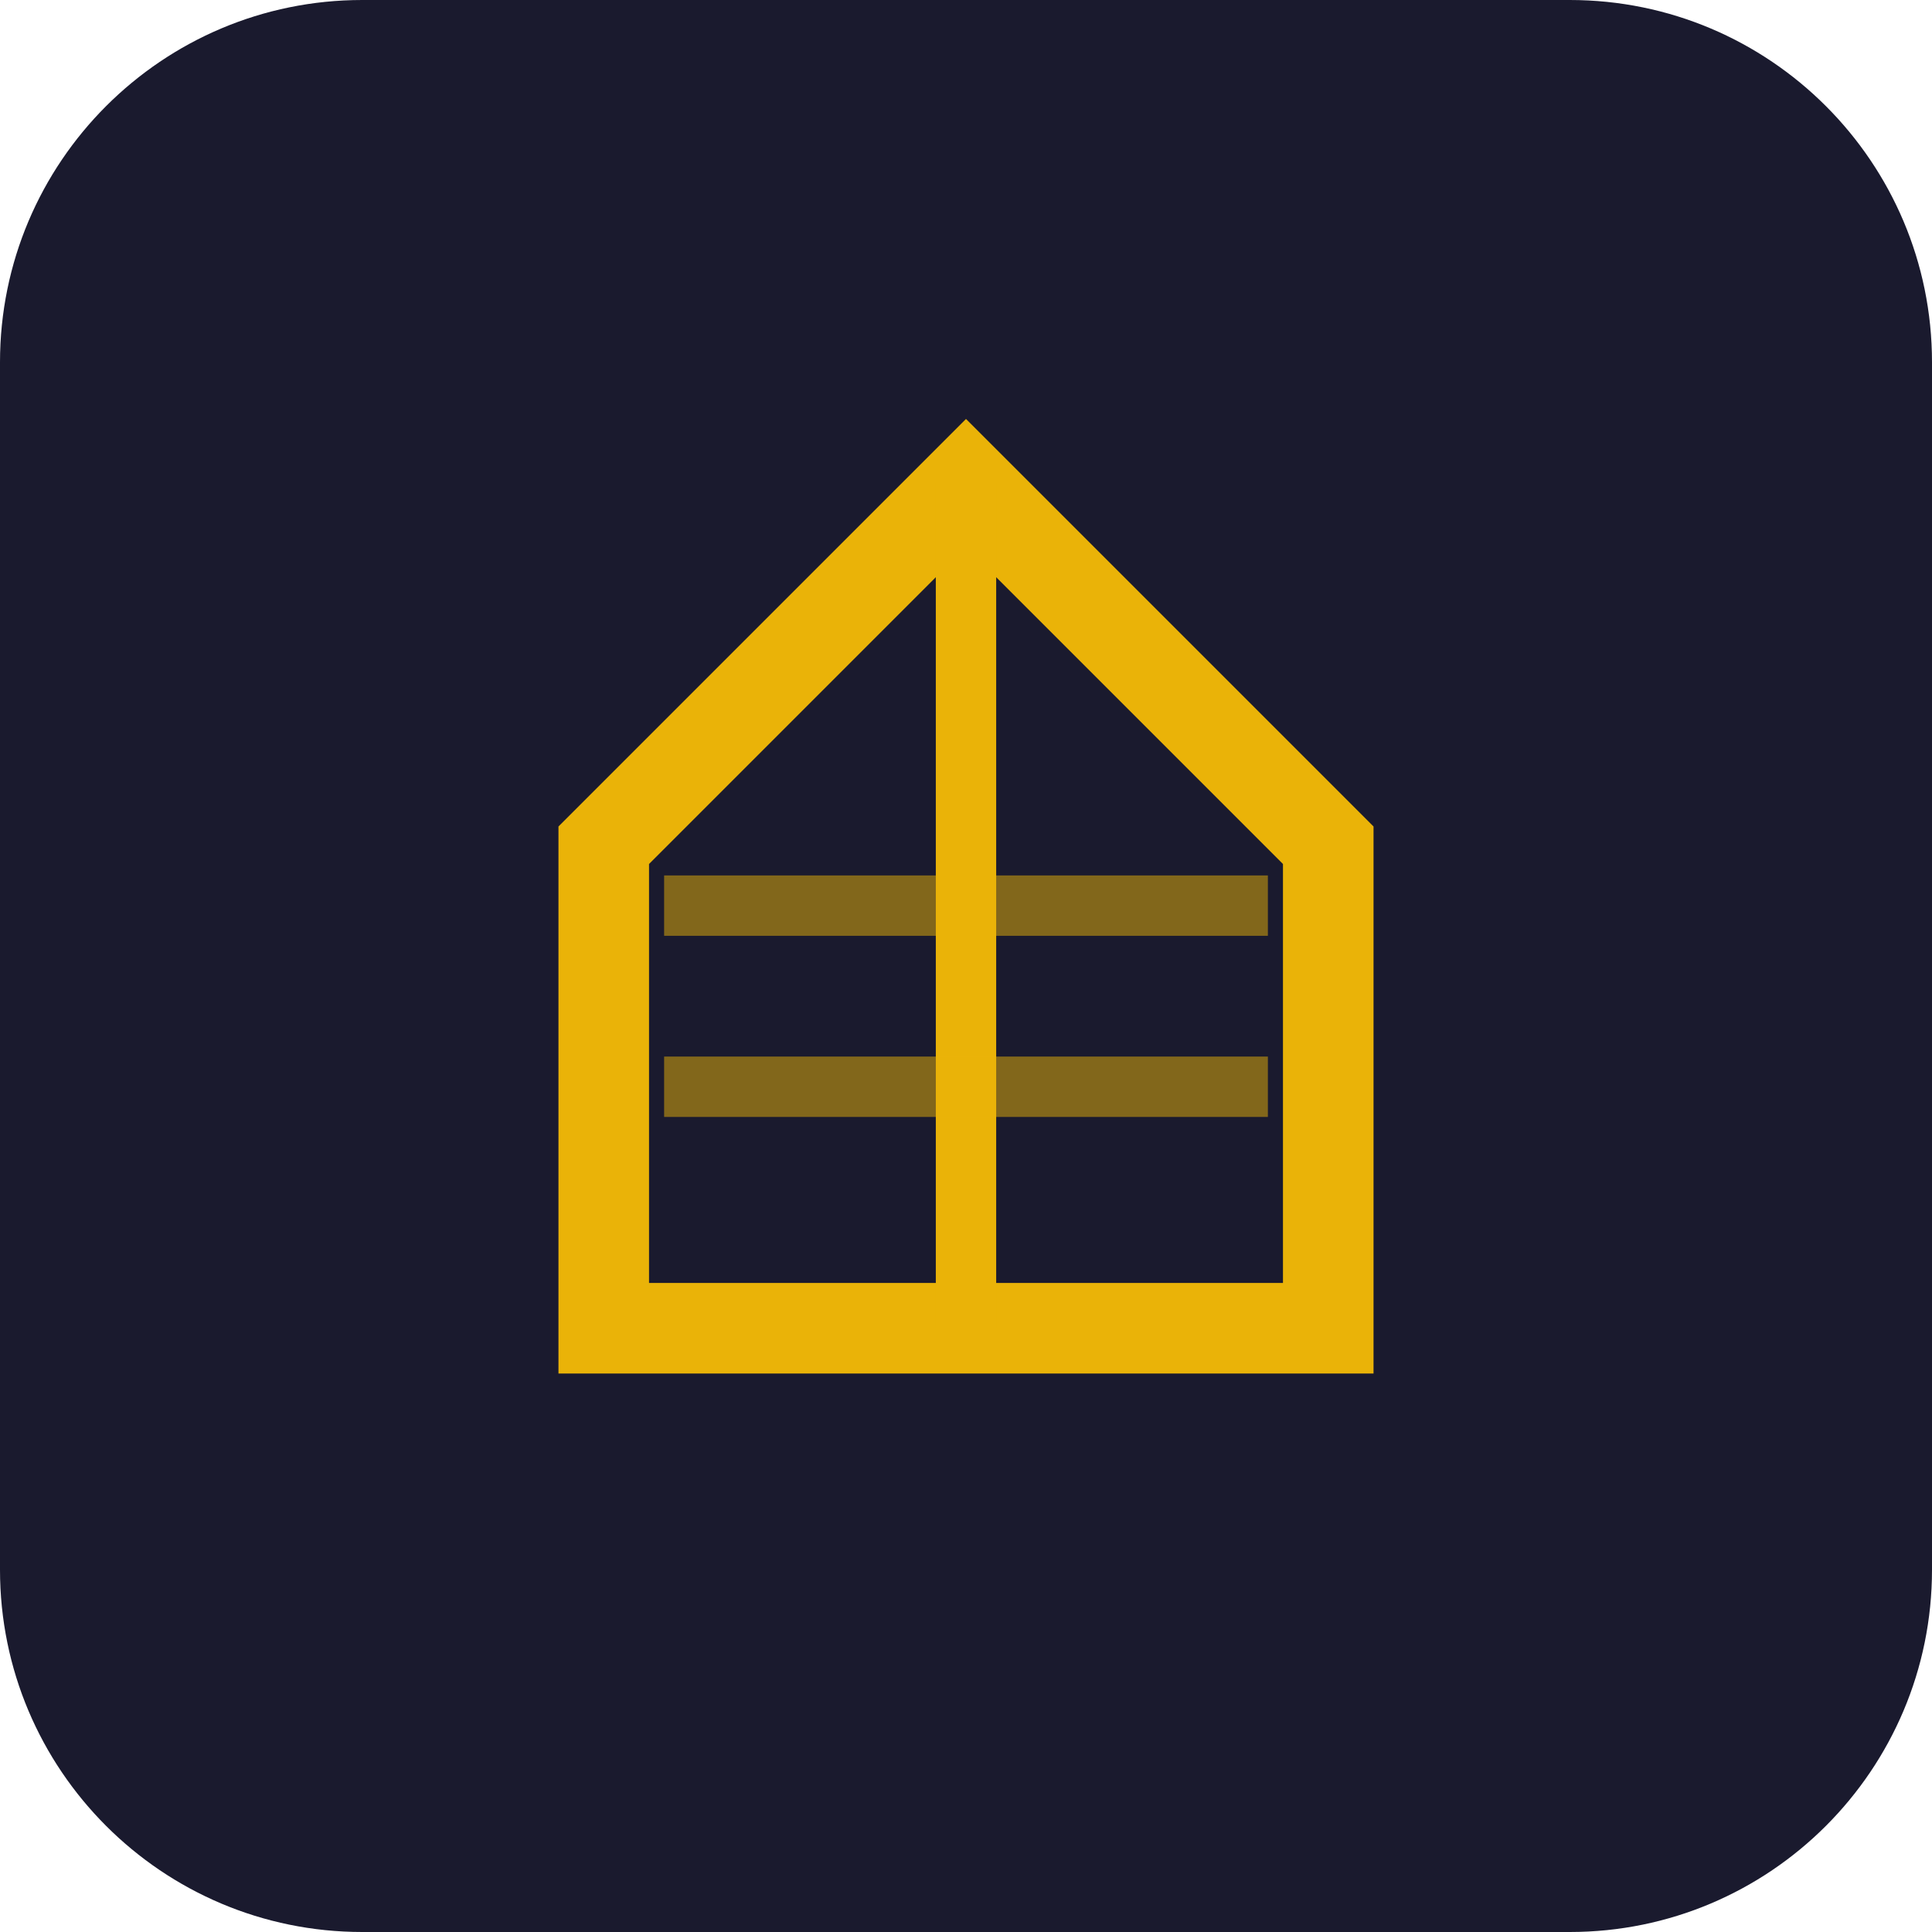
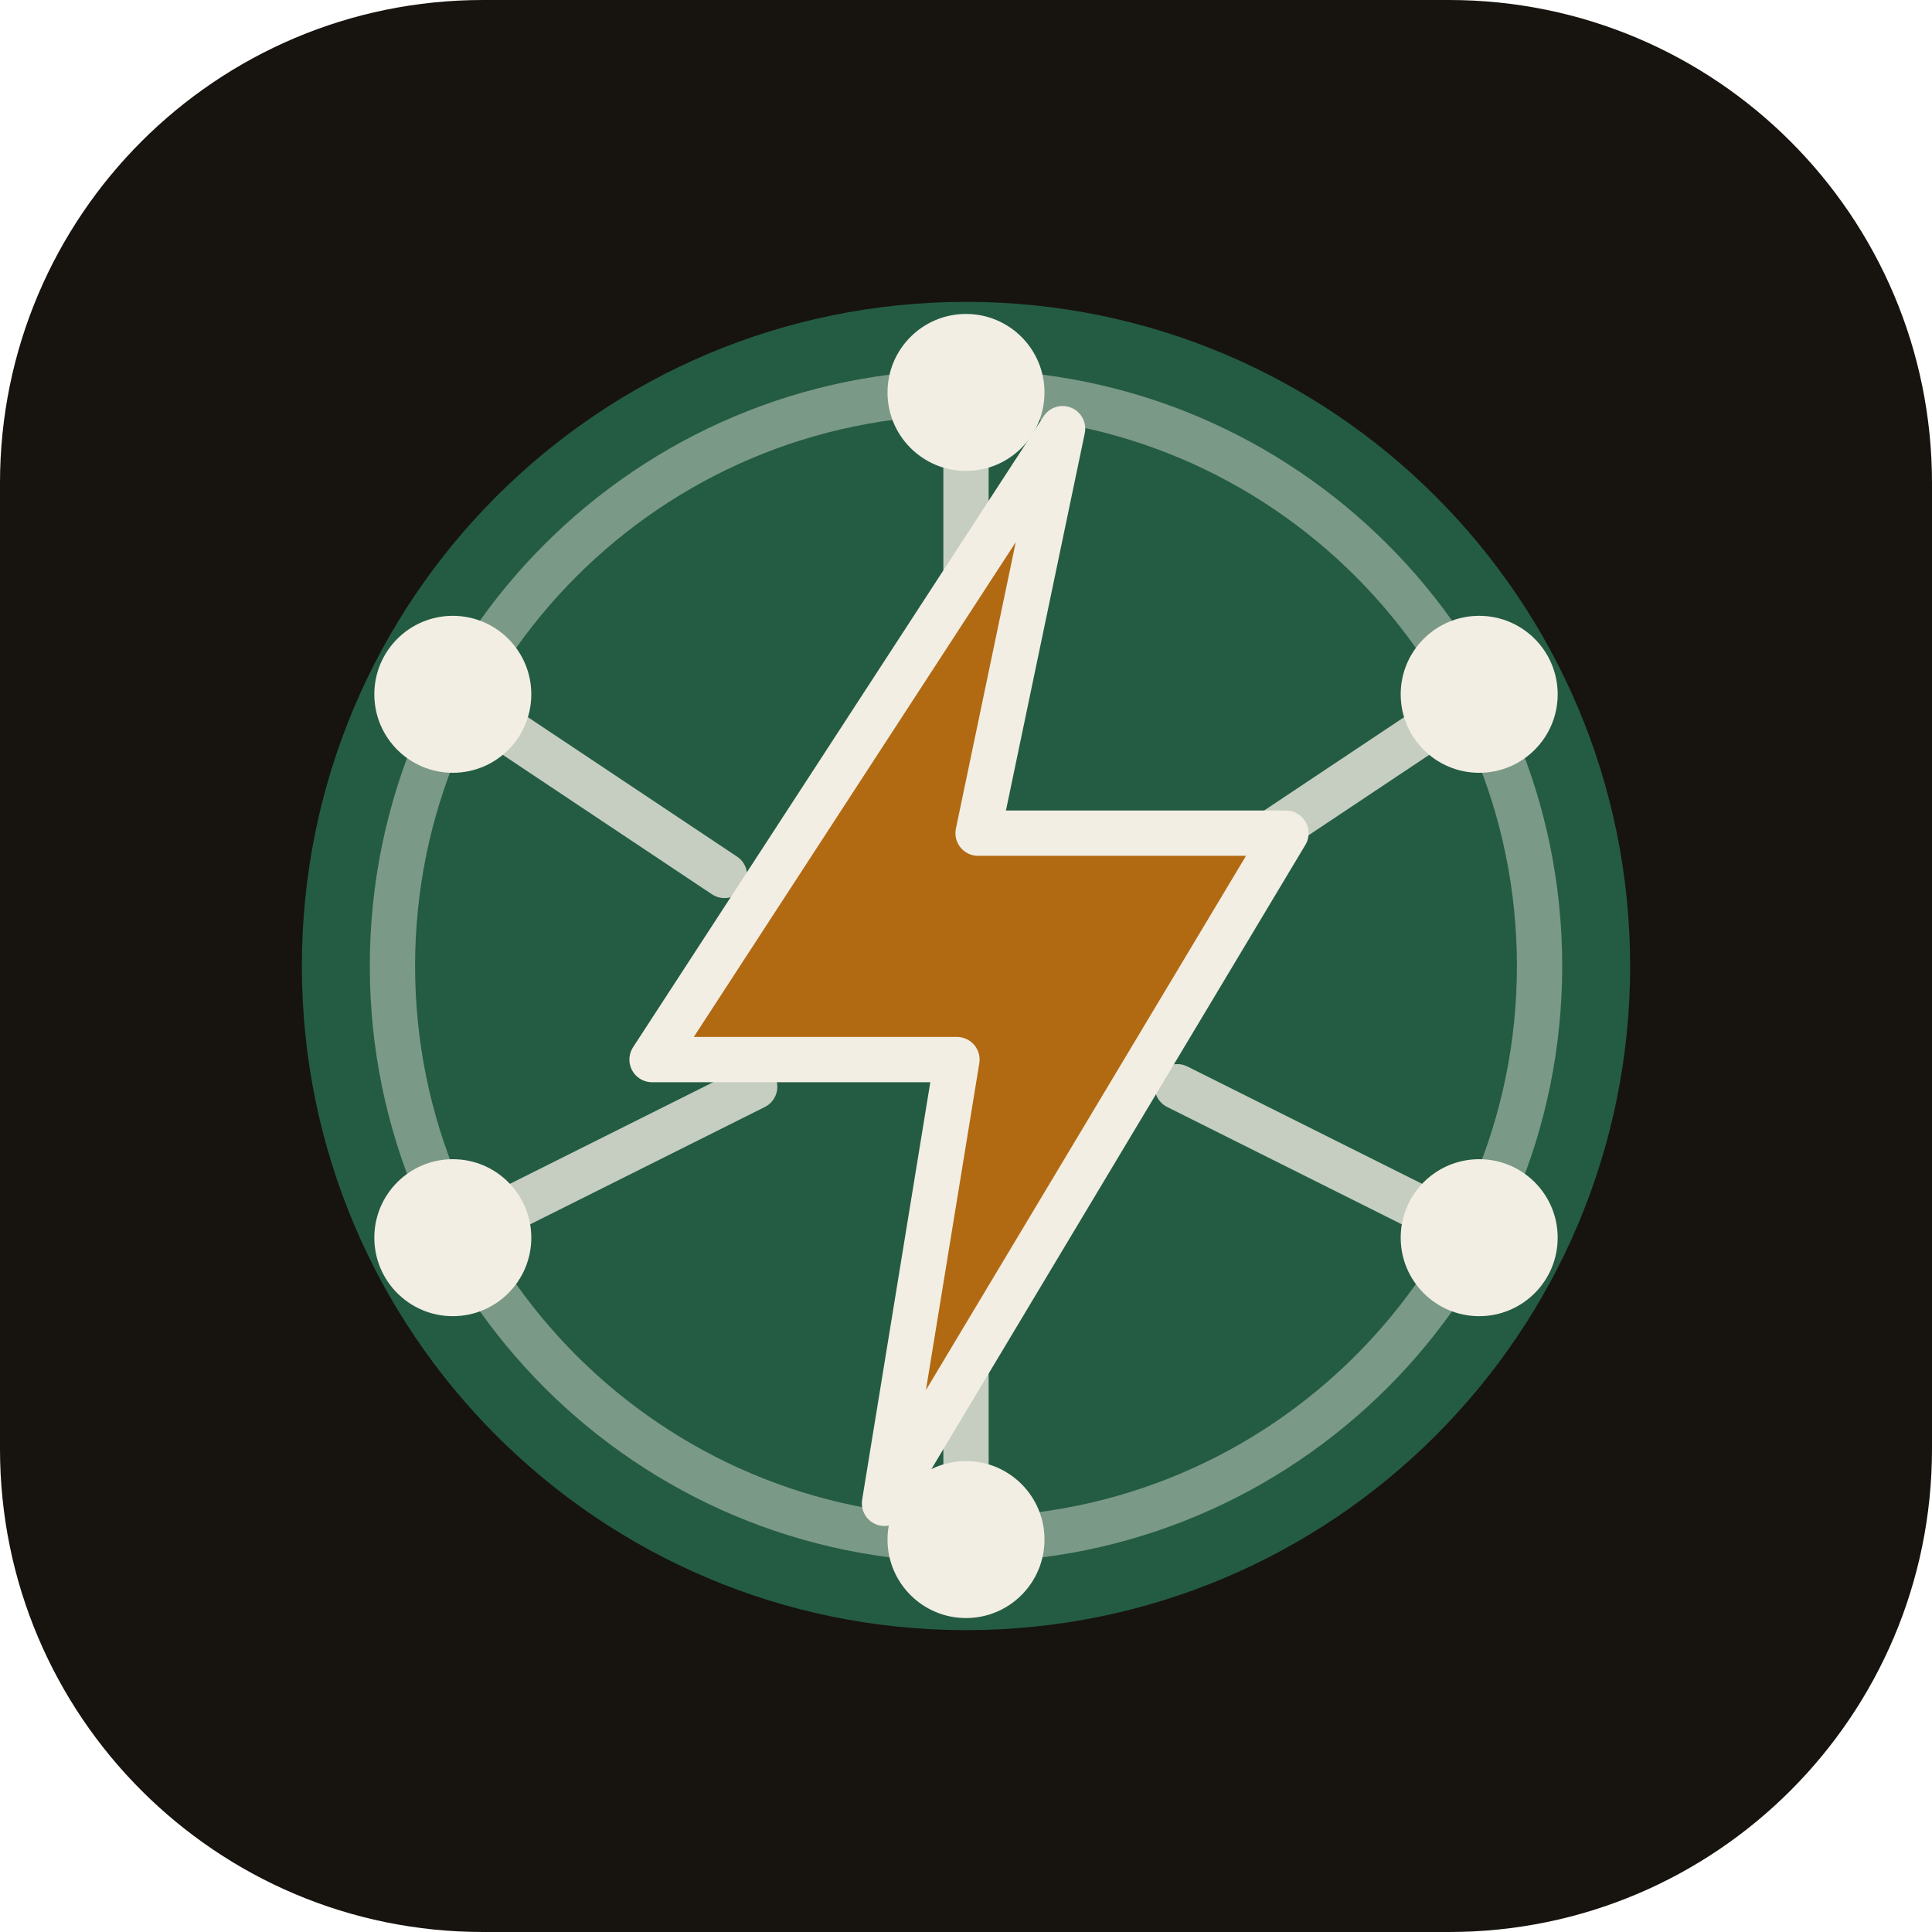
- <svg xmlns="http://www.w3.org/2000/svg" viewBox="0 0 64 64">
-   <rect width="64" height="64" rx="12" fill="#1a1a2e" />
-   <path d="M20 44V28l12-12 12 12v16H20z" fill="none" stroke="#eab308" stroke-width="3" />
-   <path d="M32 16v28" stroke="#eab308" stroke-width="2" />
-   <path d="M22 30h20M22 36h20" stroke="#eab308" stroke-width="2" opacity="0.5" />
+ <svg xmlns="http://www.w3.org/2000/svg" viewBox="0 0 64 64" role="img" aria-labelledby="title desc">
+   <rect width="64" height="64" rx="16" fill="#17140F" />
+   <circle cx="32" cy="32" r="22" fill="#245C43" />
+   <circle cx="32" cy="32" r="19" fill="none" stroke="#F2EEE4" stroke-width="1.5" opacity=".42" />
+   <g fill="none" stroke="#F2EEE4" stroke-linecap="round" stroke-width="1.5" opacity=".78">
+     <path d="M32 13v10M49 23l-9 6M49 41l-10-5M32 51V41M15 41l10-5M15 23l9 6" />
+   </g>
+   <g fill="#F2EEE4">
+     <circle cx="32" cy="13" r="2.6" />
+     <circle cx="49" cy="23" r="2.6" />
+     <circle cx="49" cy="41" r="2.6" />
+     <circle cx="32" cy="51" r="2.6" />
+     <circle cx="15" cy="41" r="2.6" />
+     <circle cx="15" cy="23" r="2.6" />
+   </g>
+   <path d="M35.2 14.2 21.6 35.1h10.1l-2.4 14.7 13.3-22.2H32.4Z" fill="#B26A12" stroke="#F2EEE4" stroke-linejoin="round" stroke-width="1.5" />
</svg>
